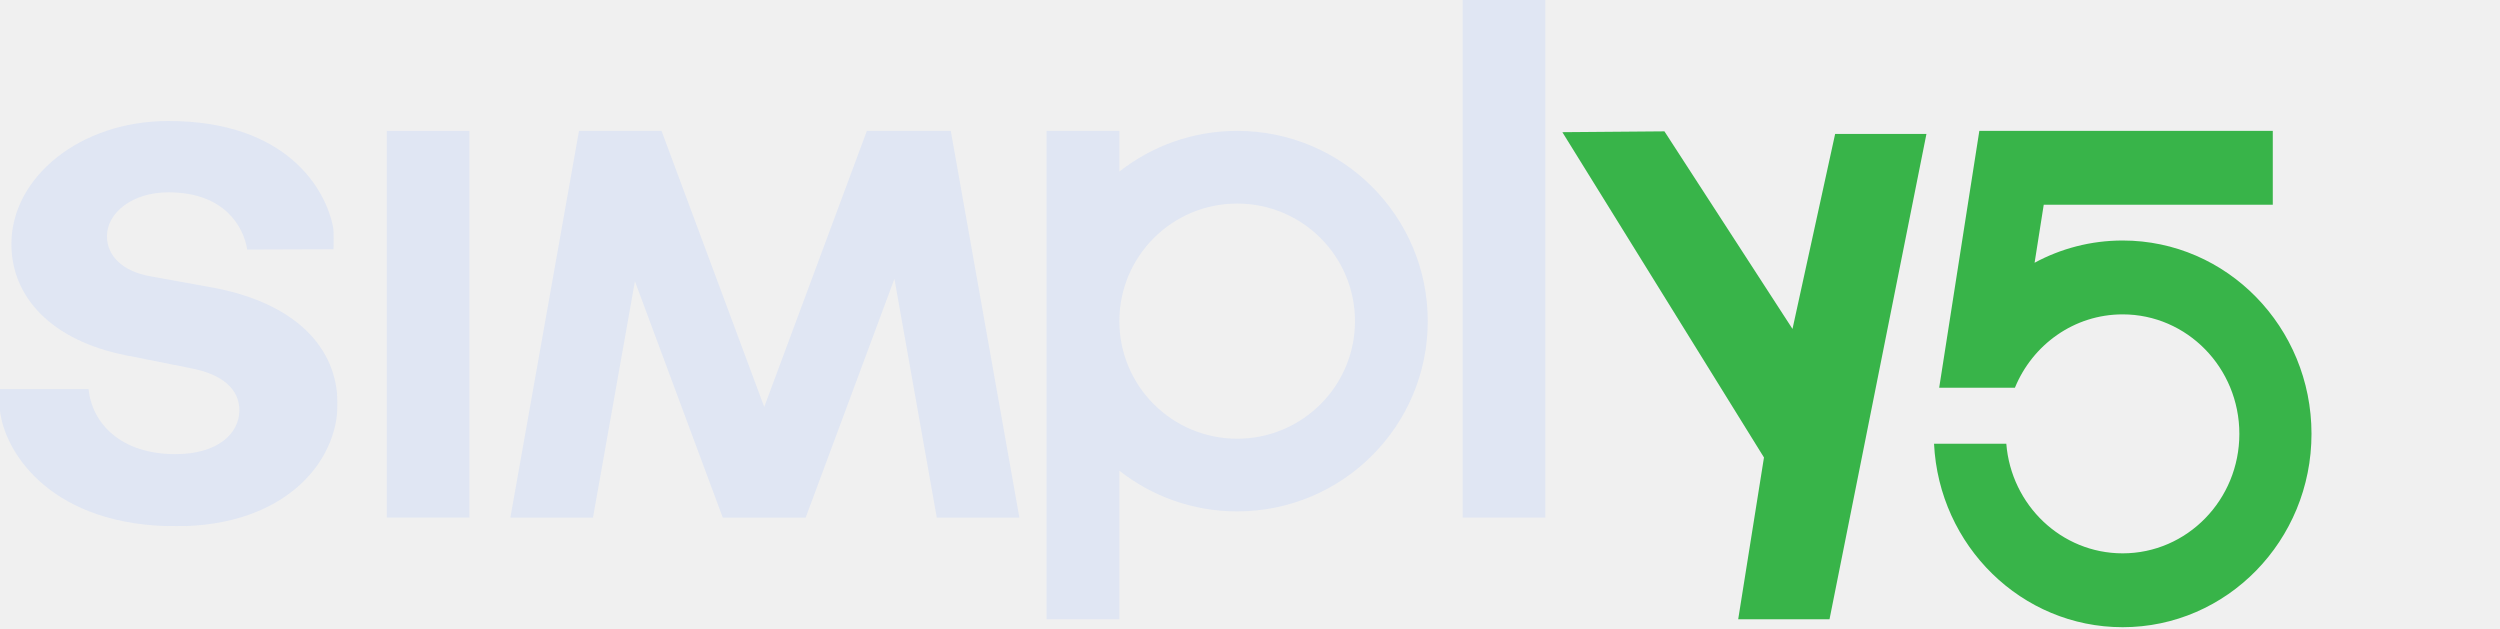
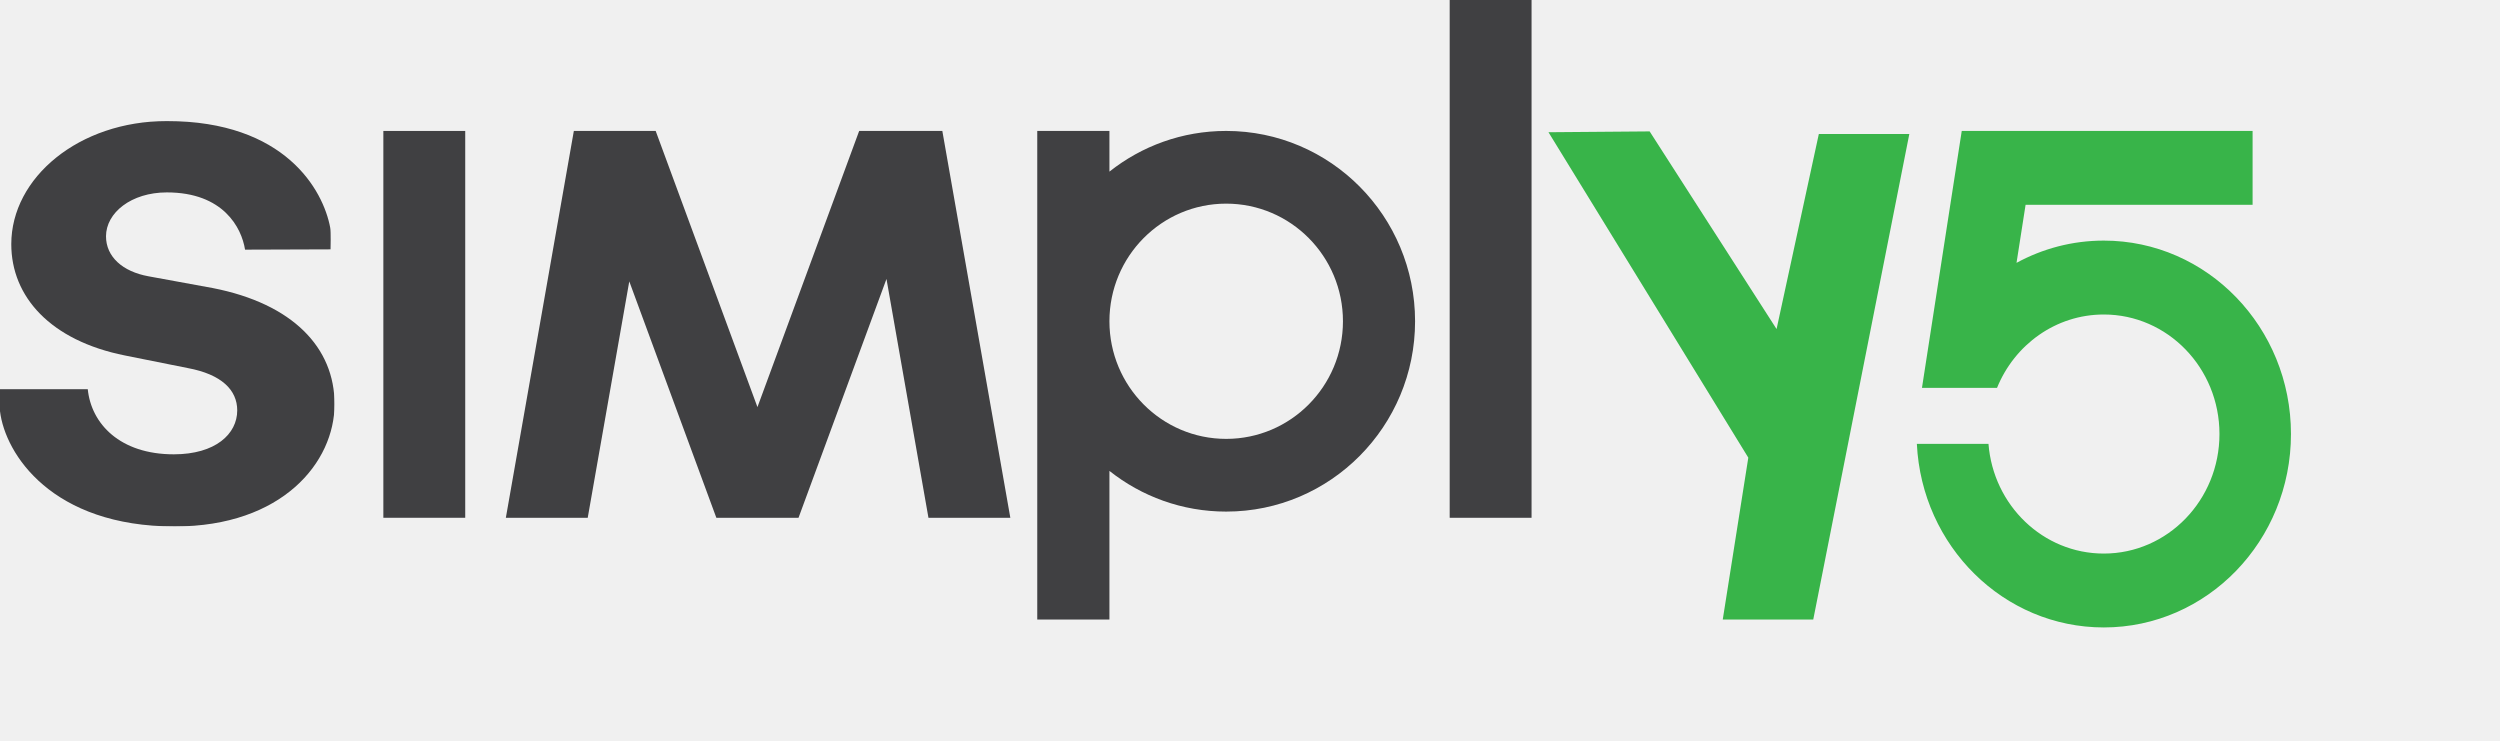
- <svg xmlns="http://www.w3.org/2000/svg" xmlns:xlink="http://www.w3.org/1999/xlink" width="314px" height="79px" viewBox="0 0 314 79" version="1.1">
+ <svg xmlns="http://www.w3.org/2000/svg" xmlns:xlink="http://www.w3.org/1999/xlink" width="270px" height="80px" viewBox="0 0 270 80" version="1.1">
  <defs>
-     <polygon id="path-1" points="0 0.781 42.398 0.781 42.398 51.681 0 51.681" />
-     <polygon id="path-3" points="1.008 0.507 1.508 0.507 1.508 1.491 1.008 1.491" />
+     <polygon id="path-1" points="0 0.672 36.133 0.672 36.133 44.457 0 44.457" />
+     <polygon id="path-3" points="0.859 0.436 1.285 0.436 1.285 1.283 0.859 1.283" />
  </defs>
-   <g id="s5-Remote" stroke="none" stroke-width="1" fill="none" fill-rule="evenodd">
-     <g id="Entry-Point" transform="translate(-157, -418)">
-       <g id="logo-/-black-n-green" transform="translate(157, 418)">
-         <g id="Group-8">
-           <polygon id="Fill-1" fill="#E0E6F3" points="48.581 65.007 58.956 65.007 58.956 16.44 48.581 16.44" />
-           <polygon id="Fill-2" fill="#E0E6F3" points="183.712 65.008 194.088 65.008 194.088 -5.8306301e-14 183.712 -5.8306301e-14" />
-           <path d="M155.387,55.102 C147.219,55.102 140.592,48.492 140.592,40.335 C140.592,32.177 147.219,25.567 155.387,25.567 C163.561,25.567 170.187,32.177 170.187,40.335 C170.187,48.492 163.561,55.102 155.387,55.102 M155.387,16.439 C149.8,16.439 144.662,18.35 140.592,21.548 L140.592,16.439 L131.448,16.439 L131.448,77.778 L140.592,77.778 L140.592,59.121 C144.662,62.318 149.8,64.231 155.387,64.231 C168.612,64.231 179.327,53.529 179.327,40.335 C179.327,27.14 168.612,16.439 155.387,16.439" id="Fill-3" fill="#E0E6F3" />
-           <polygon id="Fill-5" fill="#E0E6F3" points="128.034 65.007 117.659 65.007 112.34 35.022 101.193 65.007 90.779 65.007 79.746 35.327 74.48 65.007 64.105 65.007 72.721 16.44 83.091 16.44 95.988 51.112 108.879 16.44 119.418 16.44" />
-           <g id="Group-9" transform="translate(0, 14.41708)">
-             <mask id="mask-2" fill="white">
-               <use xlink:href="#path-1" />
-             </mask>
-             <g id="Clip-8" />
-             <path d="M26.98,21.751 L18.831,20.274 C15.527,19.683 13.435,17.812 13.435,15.253 C13.435,12.299 16.628,9.74 21.143,9.74 C28.302,9.74 30.614,14.17 31.054,16.927 L41.889,16.89 C41.889,16.89 41.948,14.659 41.846,14.17 C40.965,9.444 36.12,0.781 21.143,0.781 C10.021,0.781 1.431,7.869 1.431,16.237 C1.431,22.834 6.387,28.347 15.857,30.219 L23.787,31.793 C28.08,32.581 30.064,34.549 30.064,37.11 C30.064,40.064 27.31,42.623 22.024,42.623 C15.197,42.623 11.563,38.784 11.122,34.451 L-0,34.451 L-0,37.208 C0.661,42.623 6.607,51.681 22.135,51.681 C35.79,51.681 42.398,43.608 42.398,36.322 C42.398,29.234 37.111,23.72 26.98,21.751" id="Fill-7" fill="#E0E6F3" mask="url(#mask-2)" />
+   <g id="Remote-Final" stroke="none" stroke-width="1" fill="none" fill-rule="evenodd">
+     <g id="Signup" transform="translate(-151, -300)">
+       <g id="logo-/-black-n-green-copy" transform="translate(151, 300)">
+         <g id="logo-/-black-n-green">
+           <g id="Group-8">
+             <polygon id="Fill-1" fill="#404042" points="41.402 55.92 50.244 55.92 50.244 14.142 41.402 14.142" />
+             <polygon id="Fill-2" fill="#404042" points="156.566 55.921 165.408 55.921 165.408 -5.01559578e-14 156.566 -5.01559578e-14" />
+             <path d="M132.426,47.399 C125.465,47.399 119.818,41.714 119.818,34.697 C119.818,27.679 125.465,21.993 132.426,21.993 C139.392,21.993 145.039,27.679 145.039,34.697 C145.039,41.714 139.392,47.399 132.426,47.399 M132.426,14.141 C127.665,14.141 123.286,15.785 119.818,18.536 L119.818,14.141 L112.024,14.141 L112.024,66.906 L119.818,66.906 L119.818,50.857 C123.286,53.607 127.665,55.252 132.426,55.252 C143.697,55.252 152.828,46.046 152.828,34.697 C152.828,23.346 143.697,14.141 132.426,14.141" id="Fill-3" fill="#404042" />
+             <polygon id="Fill-5" fill="#404042" points="109.115 55.92 100.273 55.92 95.74 30.126 86.24 55.92 77.365 55.92 67.962 30.389 63.474 55.92 54.632 55.92 61.975 14.142 70.813 14.142 81.804 43.967 92.79 14.142 101.772 14.142" />
+             <g id="Group-9" transform="translate(0, 12.40179)">
+               <mask id="mask-2" fill="white">
+                 <use xlink:href="#path-1" />
+               </mask>
+               <g id="Clip-8" />
+               <path d="M22.994,18.711 L16.048,17.44 C13.233,16.932 11.449,15.322 11.449,13.121 C11.449,10.58 14.171,8.378 18.019,8.378 C24.12,8.378 26.091,12.189 26.465,14.561 L35.699,14.529 C35.699,14.529 35.75,12.61 35.663,12.189 C34.912,8.124 30.783,0.672 18.019,0.672 C8.54,0.672 1.219,6.769 1.219,13.967 C1.219,19.642 5.443,24.384 13.514,25.994 L20.272,27.349 C23.931,28.027 25.621,29.72 25.621,31.922 C25.621,34.463 23.275,36.665 18.77,36.665 C12.951,36.665 9.854,33.362 9.479,29.635 L-0,29.635 L-0,32.007 C0.563,36.665 5.631,44.457 18.864,44.457 C30.502,44.457 36.133,37.512 36.133,31.245 C36.133,25.147 31.628,20.405 22.994,18.711" id="Fill-7" fill="#404042" mask="url(#mask-2)" />
+             </g>
+             <polygon id="Fill-10" fill="#38B449" points="206.207 14.471 196.434 14.471 191.87 35.538 178.161 14.191 167.236 14.281 188.817 49.427 186.058 66.906 195.832 66.906 199.688 47.428 199.688 47.424" />
+             <g id="Group-14" transform="translate(265.3132, 34.42532)">
+               <mask id="mask-4" fill="white">
+                 <use xlink:href="#path-3" />
+               </mask>
+               <g id="Clip-13" />
+               <line x1="1.285" y1="0.859" x2="1.275" y2="0.859" id="Fill-12" fill="#38B449" mask="url(#mask-4)" />
+             </g>
+             <path d="M247.424,46.875 C247.424,58.41 238.371,67.764 227.209,67.764 C216.389,67.764 207.555,58.983 207.021,47.94 L214.756,47.94 C215.277,54.575 220.654,59.785 227.209,59.785 C234.106,59.785 239.702,54.007 239.702,46.875 C239.702,39.743 234.106,33.966 227.209,33.966 C222.017,33.966 217.566,37.236 215.678,41.891 L207.572,41.891 L210.631,22.12 L211.869,14.141 L243.28,14.141 L243.28,22.12 L218.763,22.12 L217.784,28.388 C220.598,26.855 223.805,25.985 227.209,25.985 C238.371,25.985 247.424,35.34 247.424,46.875" id="Fill-15" fill="#38B449" />
          </g>
-           <polygon id="Fill-10" fill="#38B449" points="241.961 16.822 230.493 16.822 225.138 41.313 209.052 16.497 196.232 16.602 221.555 57.459 218.318 77.778 229.787 77.778 234.312 55.135 234.312 55.13" />
-           <g id="Group-14" transform="translate(311.3151, 40.01944)">
-             <mask id="mask-4" fill="white">
-               <use xlink:href="#path-3" />
-             </mask>
-             <g id="Clip-13" />
-             <line x1="1.507" y1="0.999" x2="1.497" y2="0.999" id="Fill-12" fill="#38B449" mask="url(#mask-4)" />
-           </g>
-           <path d="M290.324,54.492 C290.324,67.902 279.702,78.776 266.604,78.776 C253.908,78.776 243.542,68.567 242.915,55.731 L251.992,55.731 C252.604,63.444 258.913,69.5 266.604,69.5 C274.697,69.5 281.264,62.783 281.264,54.492 C281.264,46.202 274.697,39.485 266.604,39.485 C260.512,39.485 255.289,43.287 253.073,48.698 L243.562,48.698 L247.152,25.715 L248.604,16.439 L285.462,16.439 L285.462,25.715 L256.693,25.715 L255.545,33.001 C258.847,31.218 262.609,30.208 266.604,30.208 C279.702,30.208 290.324,41.082 290.324,54.492" id="Fill-15" fill="#38B449" />
        </g>
      </g>
    </g>
  </g>
</svg>
